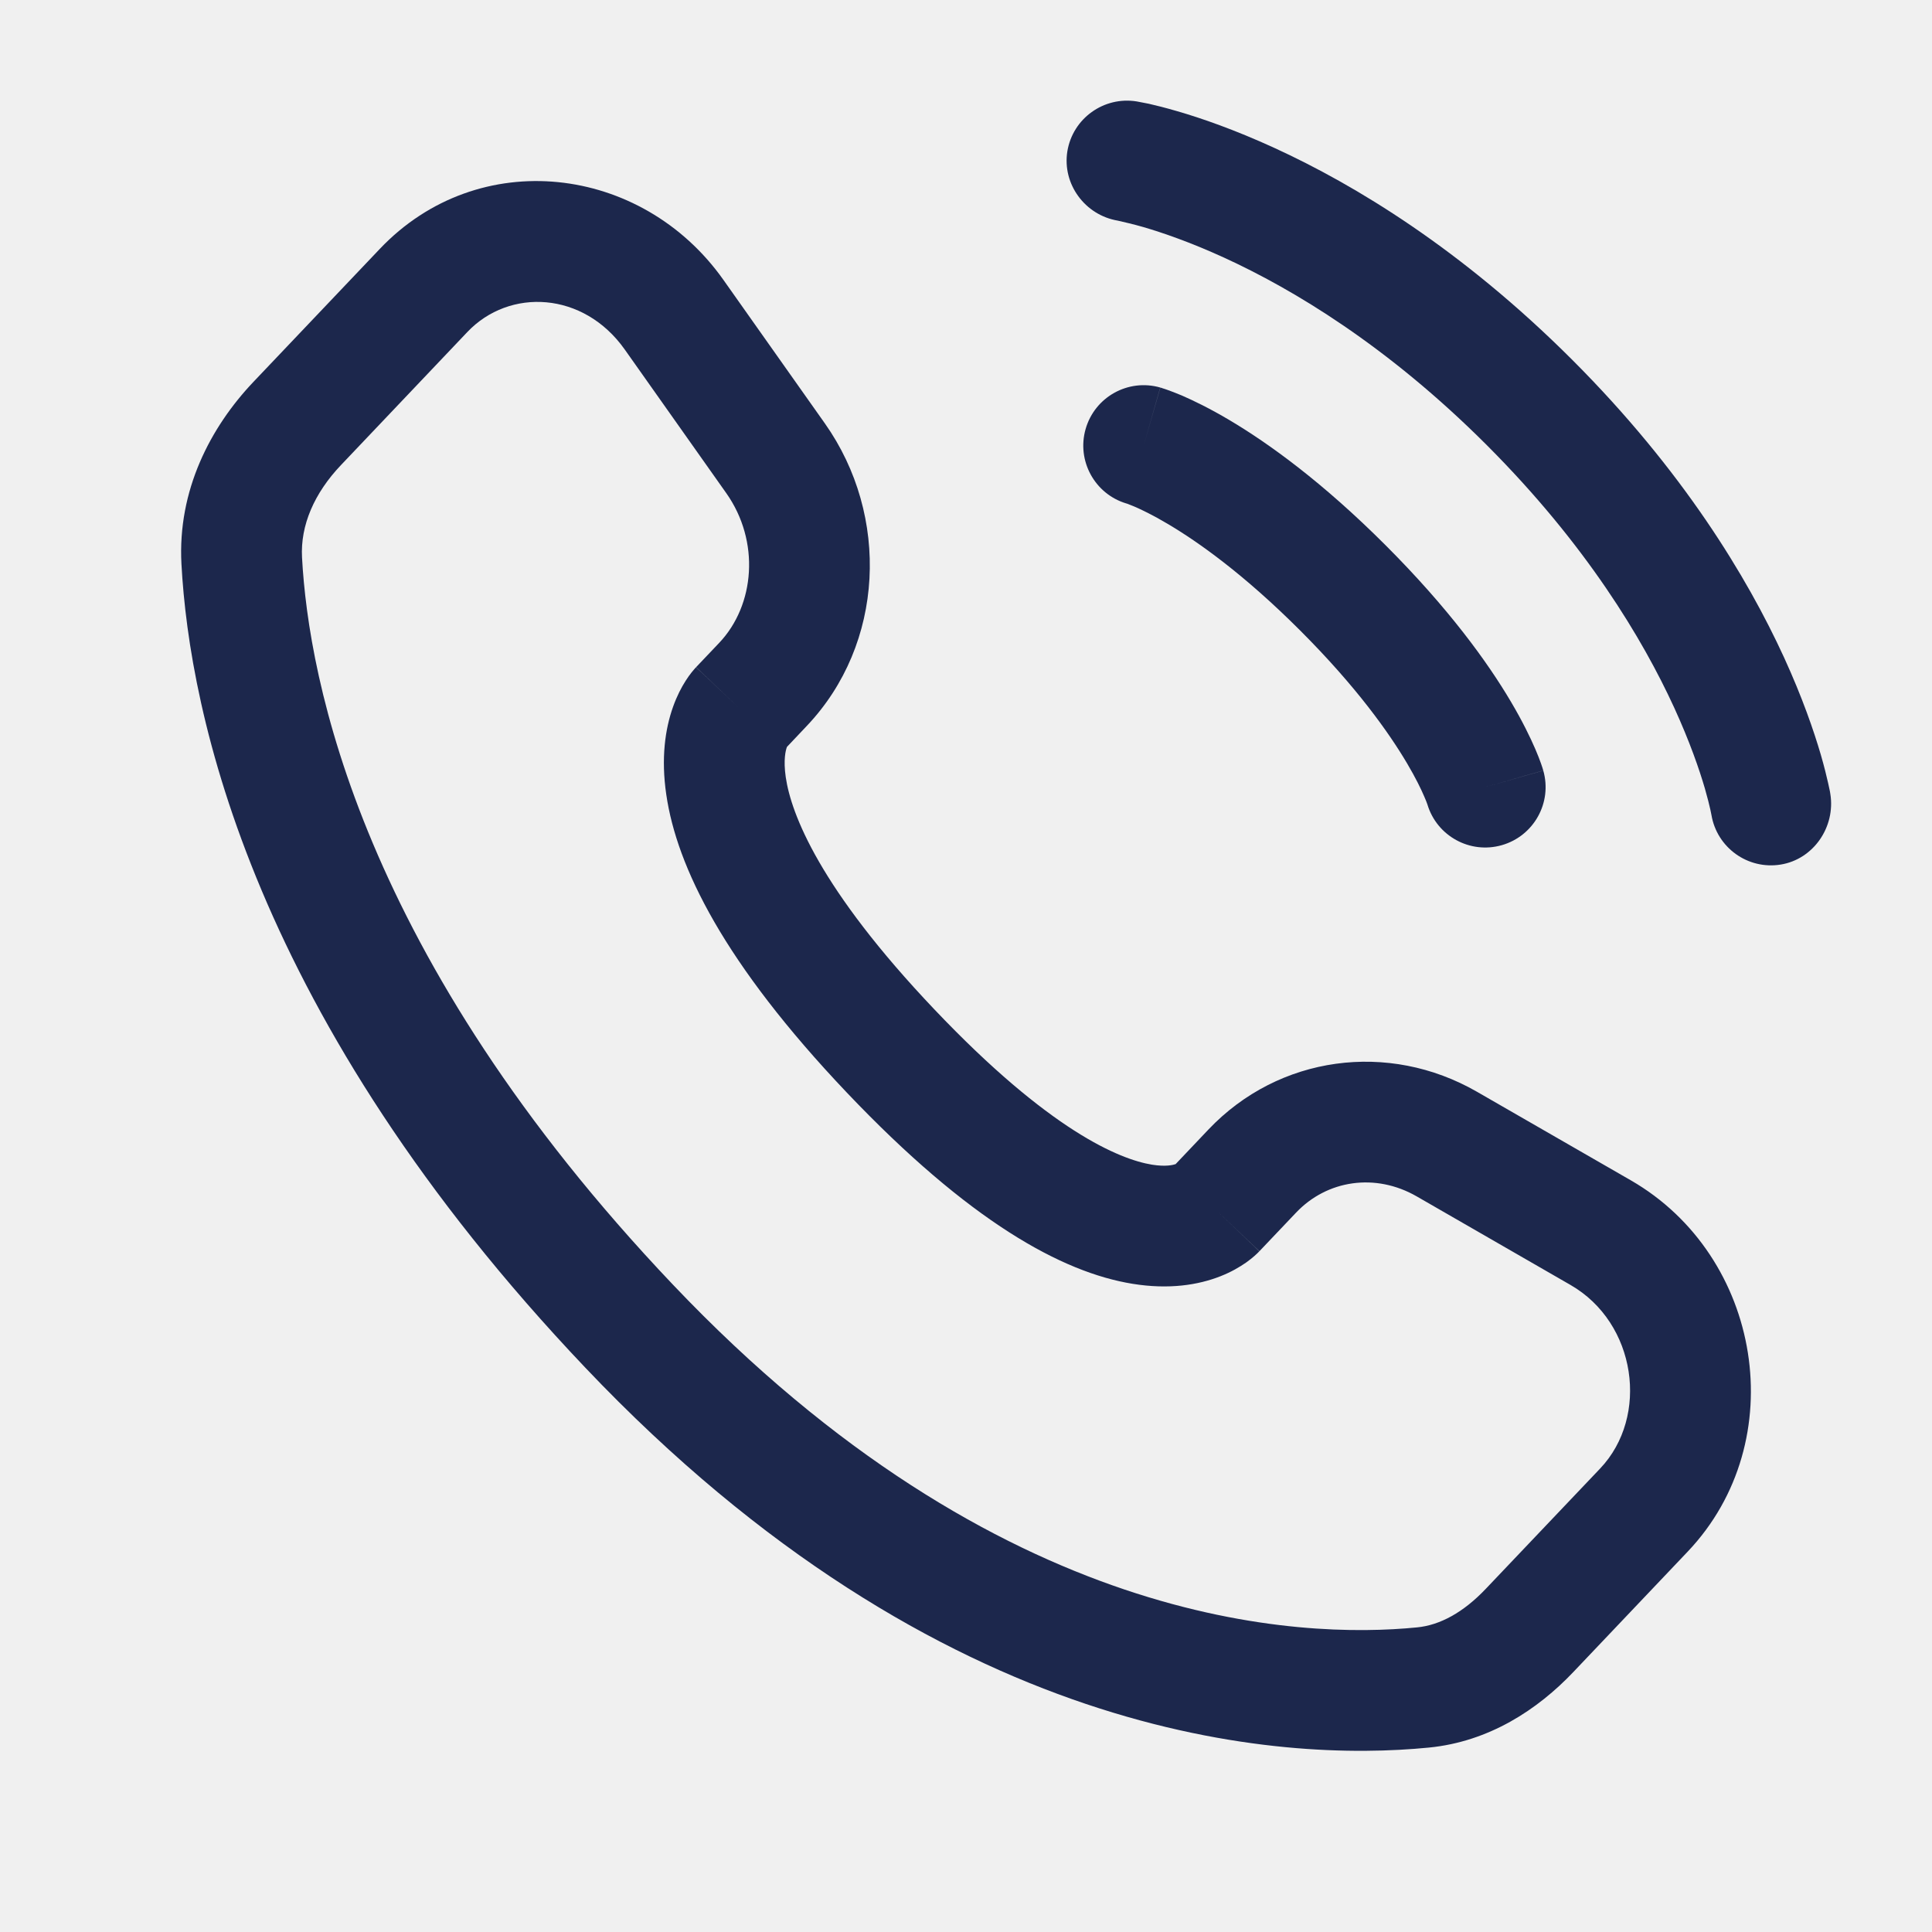
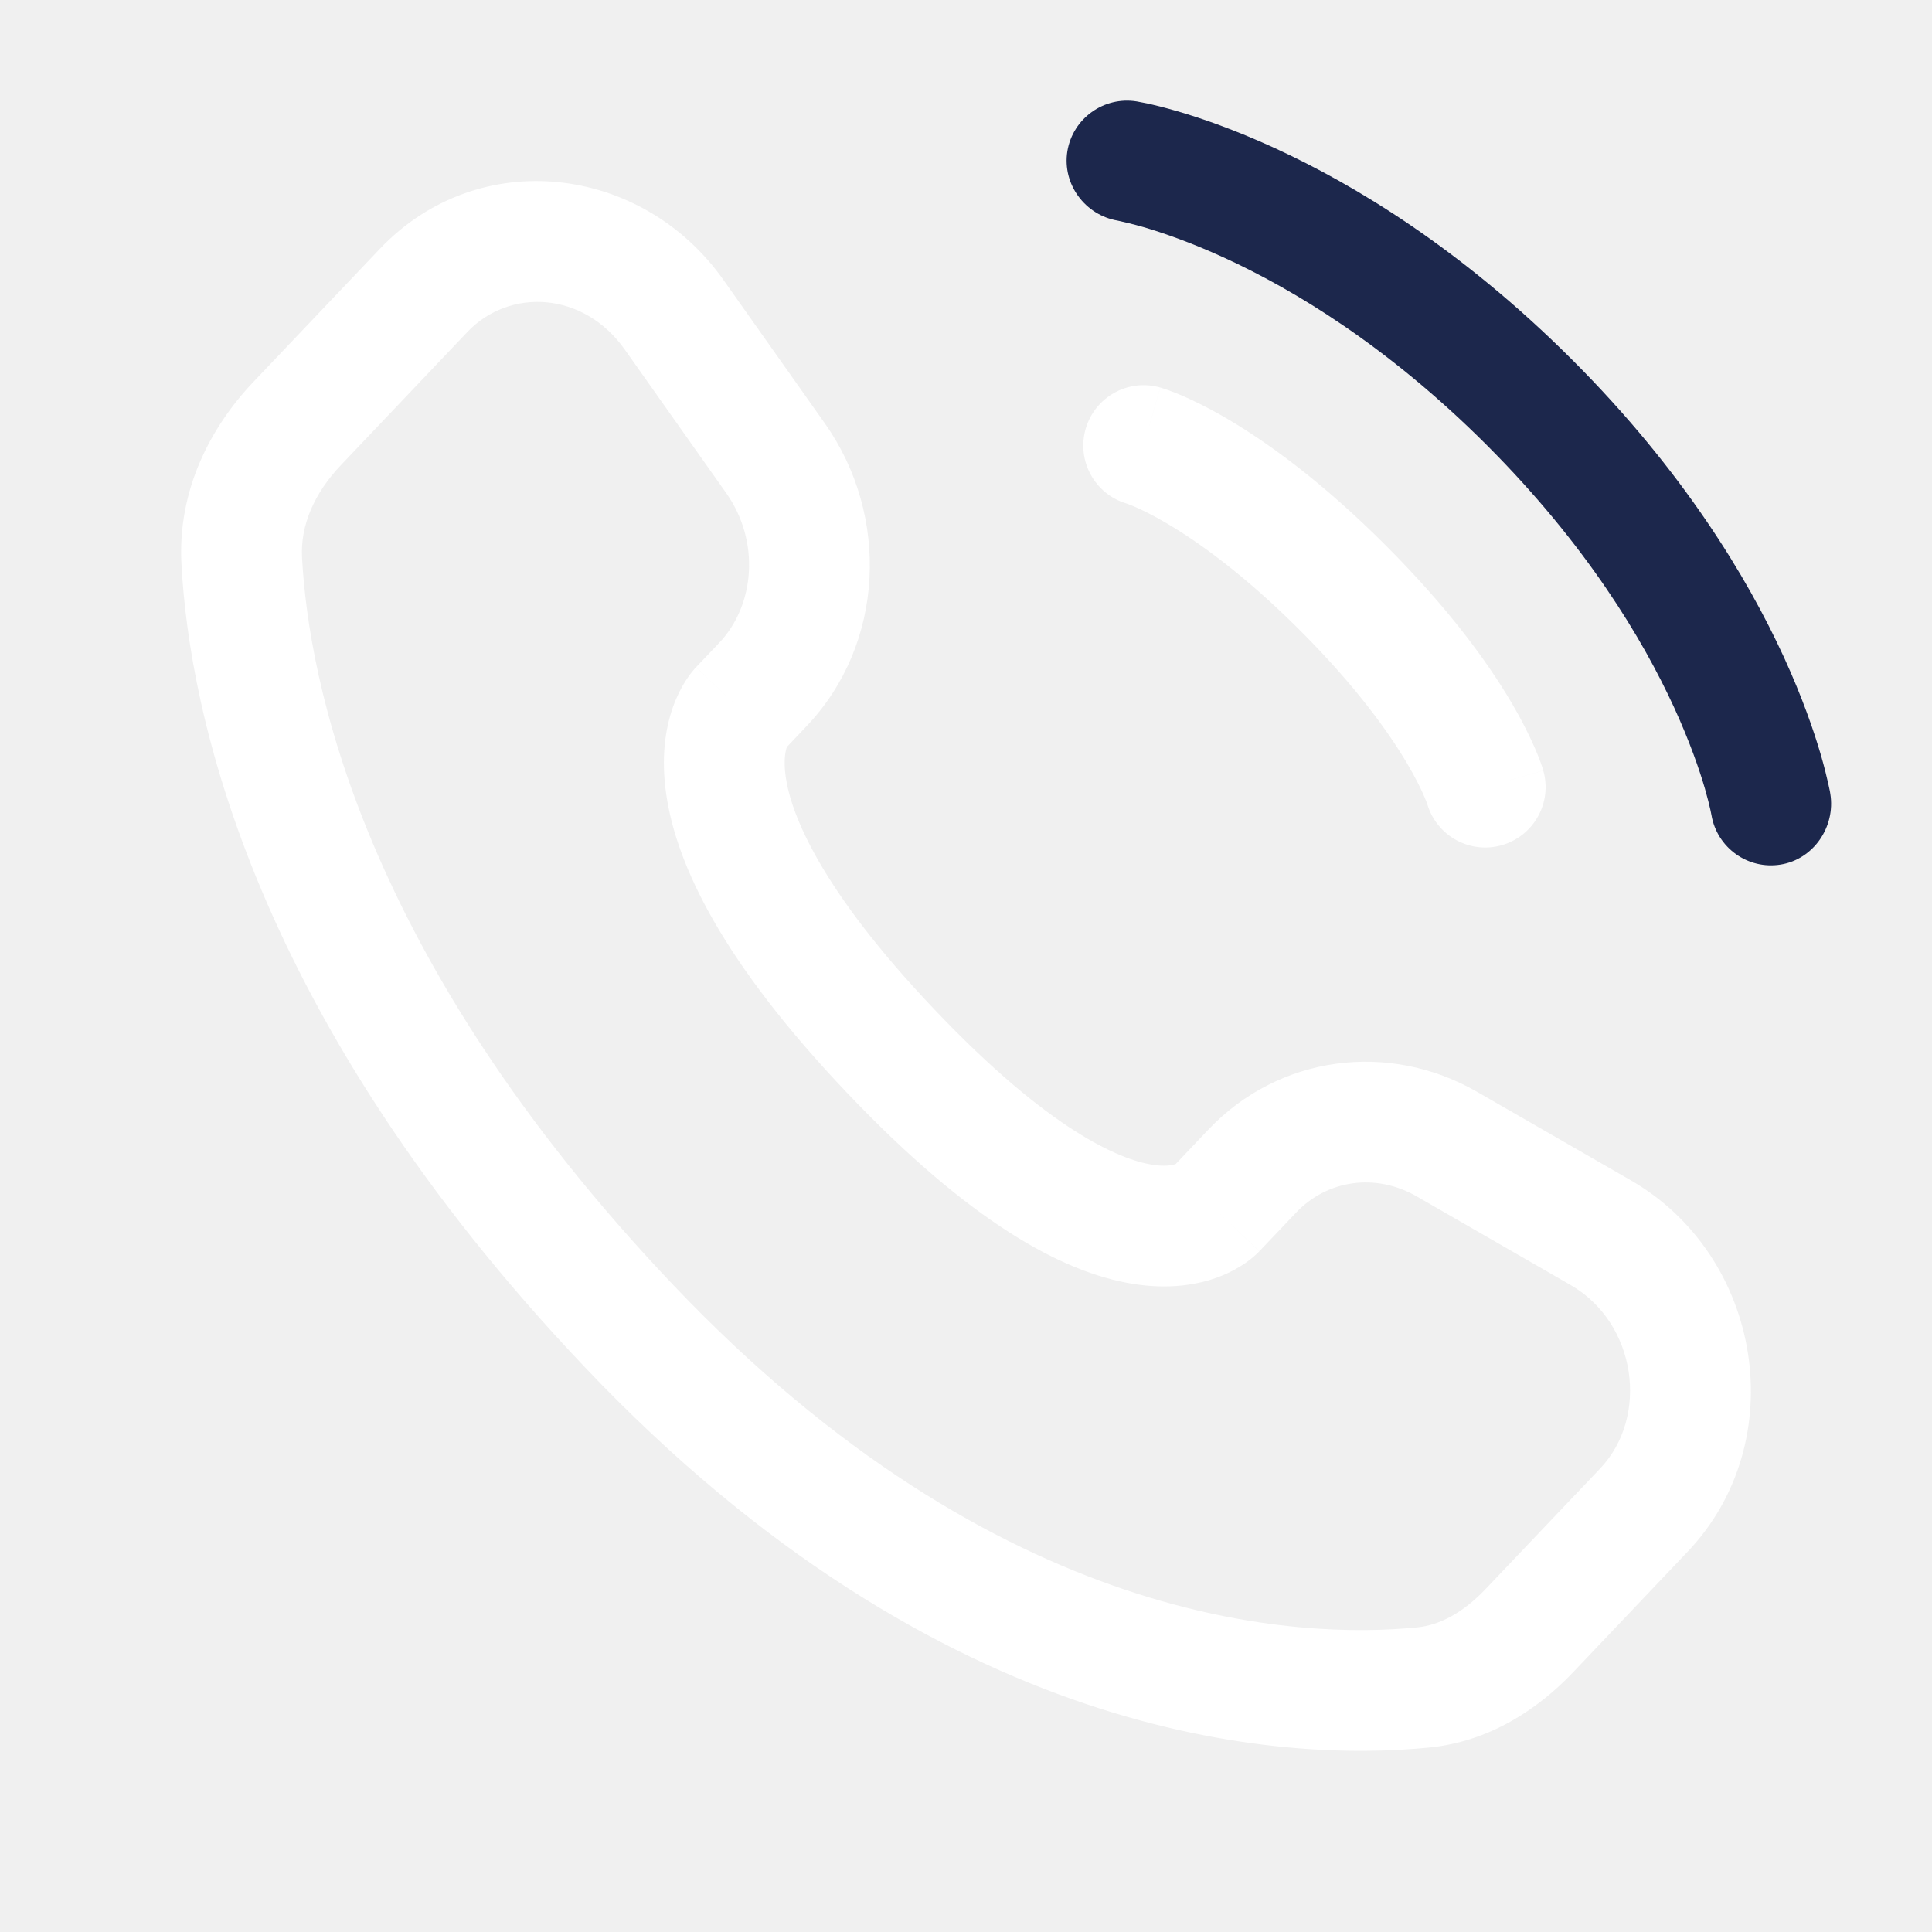
<svg xmlns="http://www.w3.org/2000/svg" width="800px" height="800px" viewBox="0 0 24 24" fill="none">
-   <path fill-rule="evenodd" clip-rule="evenodd" d="M4.718 3.092C5.944 1.801 7.972 2.043 8.986 3.476L10.247 5.26C11.057 6.407 10.989 8.001 10.021 9.019L9.777 9.277C9.776 9.279 9.775 9.281 9.774 9.283C9.761 9.319 9.729 9.435 9.761 9.655C9.828 10.11 10.179 11.036 11.607 12.539C13.039 14.047 13.908 14.402 14.31 14.468C14.484 14.496 14.575 14.471 14.604 14.461L15.012 14.031C15.886 13.111 17.248 12.93 18.347 13.562L20.258 14.662C21.89 15.602 22.27 17.901 20.965 19.275L19.545 20.77C19.102 21.237 18.497 21.636 17.75 21.709C15.926 21.889 11.701 21.655 7.272 16.991C3.138 12.64 2.353 8.855 2.254 7.006L2.92 6.97L2.254 7.006C2.205 6.092 2.612 5.309 3.148 4.744L4.718 3.092ZM7.761 4.342C7.249 3.618 6.328 3.574 5.805 4.125L4.236 5.777C3.904 6.126 3.73 6.526 3.752 6.926C3.833 8.435 4.483 11.878 8.359 15.958C12.423 20.237 16.168 20.358 17.603 20.216C17.886 20.189 18.178 20.031 18.457 19.737L19.878 18.242C20.491 17.596 20.33 16.434 19.509 15.962L17.599 14.862C17.086 14.567 16.485 14.658 16.1 15.064L15.645 15.543L15.117 15.043C15.645 15.543 15.644 15.544 15.643 15.545L15.642 15.546L15.639 15.55L15.632 15.556L15.618 15.57C15.608 15.58 15.596 15.591 15.582 15.603C15.556 15.626 15.522 15.653 15.482 15.682C15.402 15.738 15.296 15.801 15.161 15.854C14.885 15.963 14.52 16.021 14.07 15.948C13.192 15.806 12.042 15.175 10.519 13.572C8.992 11.964 8.407 10.764 8.277 9.872C8.21 9.418 8.263 9.055 8.361 8.78C8.409 8.645 8.466 8.537 8.518 8.456C8.544 8.415 8.569 8.381 8.591 8.353C8.602 8.339 8.612 8.327 8.622 8.316L8.635 8.301L8.641 8.294L8.644 8.291L8.646 8.29C8.646 8.289 8.647 8.288 9.179 8.793L8.647 8.288L8.934 7.986C9.379 7.517 9.444 6.723 9.022 6.126L7.761 4.342Z" fill="#1C274C" />
+   <path fill-rule="evenodd" clip-rule="evenodd" d="M4.718 3.092C5.944 1.801 7.972 2.043 8.986 3.476L10.247 5.26C11.057 6.407 10.989 8.001 10.021 9.019L9.777 9.277C9.776 9.279 9.775 9.281 9.774 9.283C9.761 9.319 9.729 9.435 9.761 9.655C9.828 10.11 10.179 11.036 11.607 12.539C13.039 14.047 13.908 14.402 14.31 14.468C14.484 14.496 14.575 14.471 14.604 14.461L15.012 14.031C15.886 13.111 17.248 12.93 18.347 13.562L20.258 14.662C21.89 15.602 22.27 17.901 20.965 19.275L19.545 20.77C19.102 21.237 18.497 21.636 17.75 21.709C15.926 21.889 11.701 21.655 7.272 16.991C3.138 12.64 2.353 8.855 2.254 7.006L2.92 6.97L2.254 7.006C2.205 6.092 2.612 5.309 3.148 4.744L4.718 3.092ZM7.761 4.342C7.249 3.618 6.328 3.574 5.805 4.125L4.236 5.777C3.904 6.126 3.73 6.526 3.752 6.926C3.833 8.435 4.483 11.878 8.359 15.958C12.423 20.237 16.168 20.358 17.603 20.216C17.886 20.189 18.178 20.031 18.457 19.737L19.878 18.242C20.491 17.596 20.33 16.434 19.509 15.962L17.599 14.862C17.086 14.567 16.485 14.658 16.1 15.064L15.645 15.543L15.117 15.043C15.645 15.543 15.644 15.544 15.643 15.545L15.642 15.546L15.639 15.55L15.632 15.556L15.618 15.57C15.608 15.58 15.596 15.591 15.582 15.603C15.556 15.626 15.522 15.653 15.482 15.682C15.402 15.738 15.296 15.801 15.161 15.854C14.885 15.963 14.52 16.021 14.07 15.948C13.192 15.806 12.042 15.175 10.519 13.572C8.992 11.964 8.407 10.764 8.277 9.872C8.21 9.418 8.263 9.055 8.361 8.78C8.409 8.645 8.466 8.537 8.518 8.456C8.544 8.415 8.569 8.381 8.591 8.353C8.602 8.339 8.612 8.327 8.622 8.316L8.635 8.301L8.641 8.294L8.644 8.291L8.646 8.29C8.646 8.289 8.647 8.288 9.179 8.793L8.647 8.288L8.934 7.986C9.379 7.517 9.444 6.723 9.022 6.126L7.761 4.342Z" fill="#FFFFFF" />
  <path d="M13.259 1.88C13.326 1.471 13.712 1.194 14.121 1.26C14.146 1.265 14.228 1.28 14.271 1.289C14.356 1.308 14.475 1.338 14.623 1.381C14.92 1.467 15.335 1.61 15.832 1.838C16.829 2.295 18.154 3.094 19.53 4.469C20.906 5.845 21.705 7.171 22.162 8.167C22.39 8.665 22.532 9.079 22.619 9.376C22.662 9.525 22.691 9.644 22.71 9.729C22.72 9.772 22.727 9.806 22.732 9.831L22.737 9.862C22.803 10.271 22.529 10.674 22.12 10.74C21.712 10.806 21.328 10.53 21.26 10.123C21.258 10.112 21.252 10.083 21.246 10.055C21.234 10 21.212 9.912 21.179 9.796C21.111 9.563 20.993 9.218 20.798 8.792C20.408 7.942 19.707 6.768 18.47 5.53C17.232 4.292 16.058 3.591 15.207 3.201C14.781 3.006 14.436 2.889 14.204 2.821C14.088 2.787 13.942 2.754 13.886 2.741C13.479 2.673 13.194 2.288 13.259 1.88Z" fill="#1C274C" />
-   <path fill-rule="evenodd" clip-rule="evenodd" d="M13.486 5.329C13.6 4.931 14.015 4.7 14.413 4.814L14.207 5.535C14.413 4.814 14.414 4.814 14.414 4.814L14.415 4.815L14.416 4.815L14.42 4.816L14.427 4.818L14.447 4.825C14.462 4.829 14.481 4.836 14.504 4.844C14.548 4.86 14.608 4.882 14.681 4.913C14.826 4.976 15.025 5.072 15.27 5.217C15.759 5.507 16.427 5.988 17.212 6.773C17.997 7.558 18.479 8.226 18.768 8.715C18.913 8.96 19.009 9.159 19.072 9.305C19.103 9.377 19.126 9.437 19.142 9.482C19.15 9.504 19.156 9.523 19.161 9.538L19.167 9.558L19.169 9.566L19.17 9.569L19.171 9.571L19.171 9.571C19.171 9.572 19.171 9.572 18.45 9.778L19.171 9.572C19.285 9.97 19.054 10.385 18.656 10.499C18.261 10.612 17.85 10.386 17.732 9.994L17.728 9.983C17.723 9.968 17.712 9.939 17.693 9.896C17.656 9.809 17.589 9.668 17.477 9.479C17.254 9.103 16.852 8.533 16.152 7.833C15.452 7.133 14.883 6.731 14.506 6.508C14.317 6.396 14.176 6.329 14.09 6.292C14.046 6.274 14.017 6.263 14.002 6.257L13.991 6.254C13.599 6.136 13.373 5.724 13.486 5.329Z" fill="#1C274C" />
+   <path fill-rule="evenodd" clip-rule="evenodd" d="M13.486 5.329C13.6 4.931 14.015 4.7 14.413 4.814L14.207 5.535C14.413 4.814 14.414 4.814 14.414 4.814L14.415 4.815L14.416 4.815L14.42 4.816L14.427 4.818L14.447 4.825C14.462 4.829 14.481 4.836 14.504 4.844C14.548 4.86 14.608 4.882 14.681 4.913C14.826 4.976 15.025 5.072 15.27 5.217C15.759 5.507 16.427 5.988 17.212 6.773C17.997 7.558 18.479 8.226 18.768 8.715C18.913 8.96 19.009 9.159 19.072 9.305C19.103 9.377 19.126 9.437 19.142 9.482C19.15 9.504 19.156 9.523 19.161 9.538L19.167 9.558L19.169 9.566L19.17 9.569L19.171 9.571L19.171 9.571C19.171 9.572 19.171 9.572 18.45 9.778L19.171 9.572C19.285 9.97 19.054 10.385 18.656 10.499C18.261 10.612 17.85 10.386 17.732 9.994L17.728 9.983C17.723 9.968 17.712 9.939 17.693 9.896C17.656 9.809 17.589 9.668 17.477 9.479C17.254 9.103 16.852 8.533 16.152 7.833C15.452 7.133 14.883 6.731 14.506 6.508C14.317 6.396 14.176 6.329 14.09 6.292C14.046 6.274 14.017 6.263 14.002 6.257L13.991 6.254C13.599 6.136 13.373 5.724 13.486 5.329Z" fill="#FFFFFF" />
</svg>
